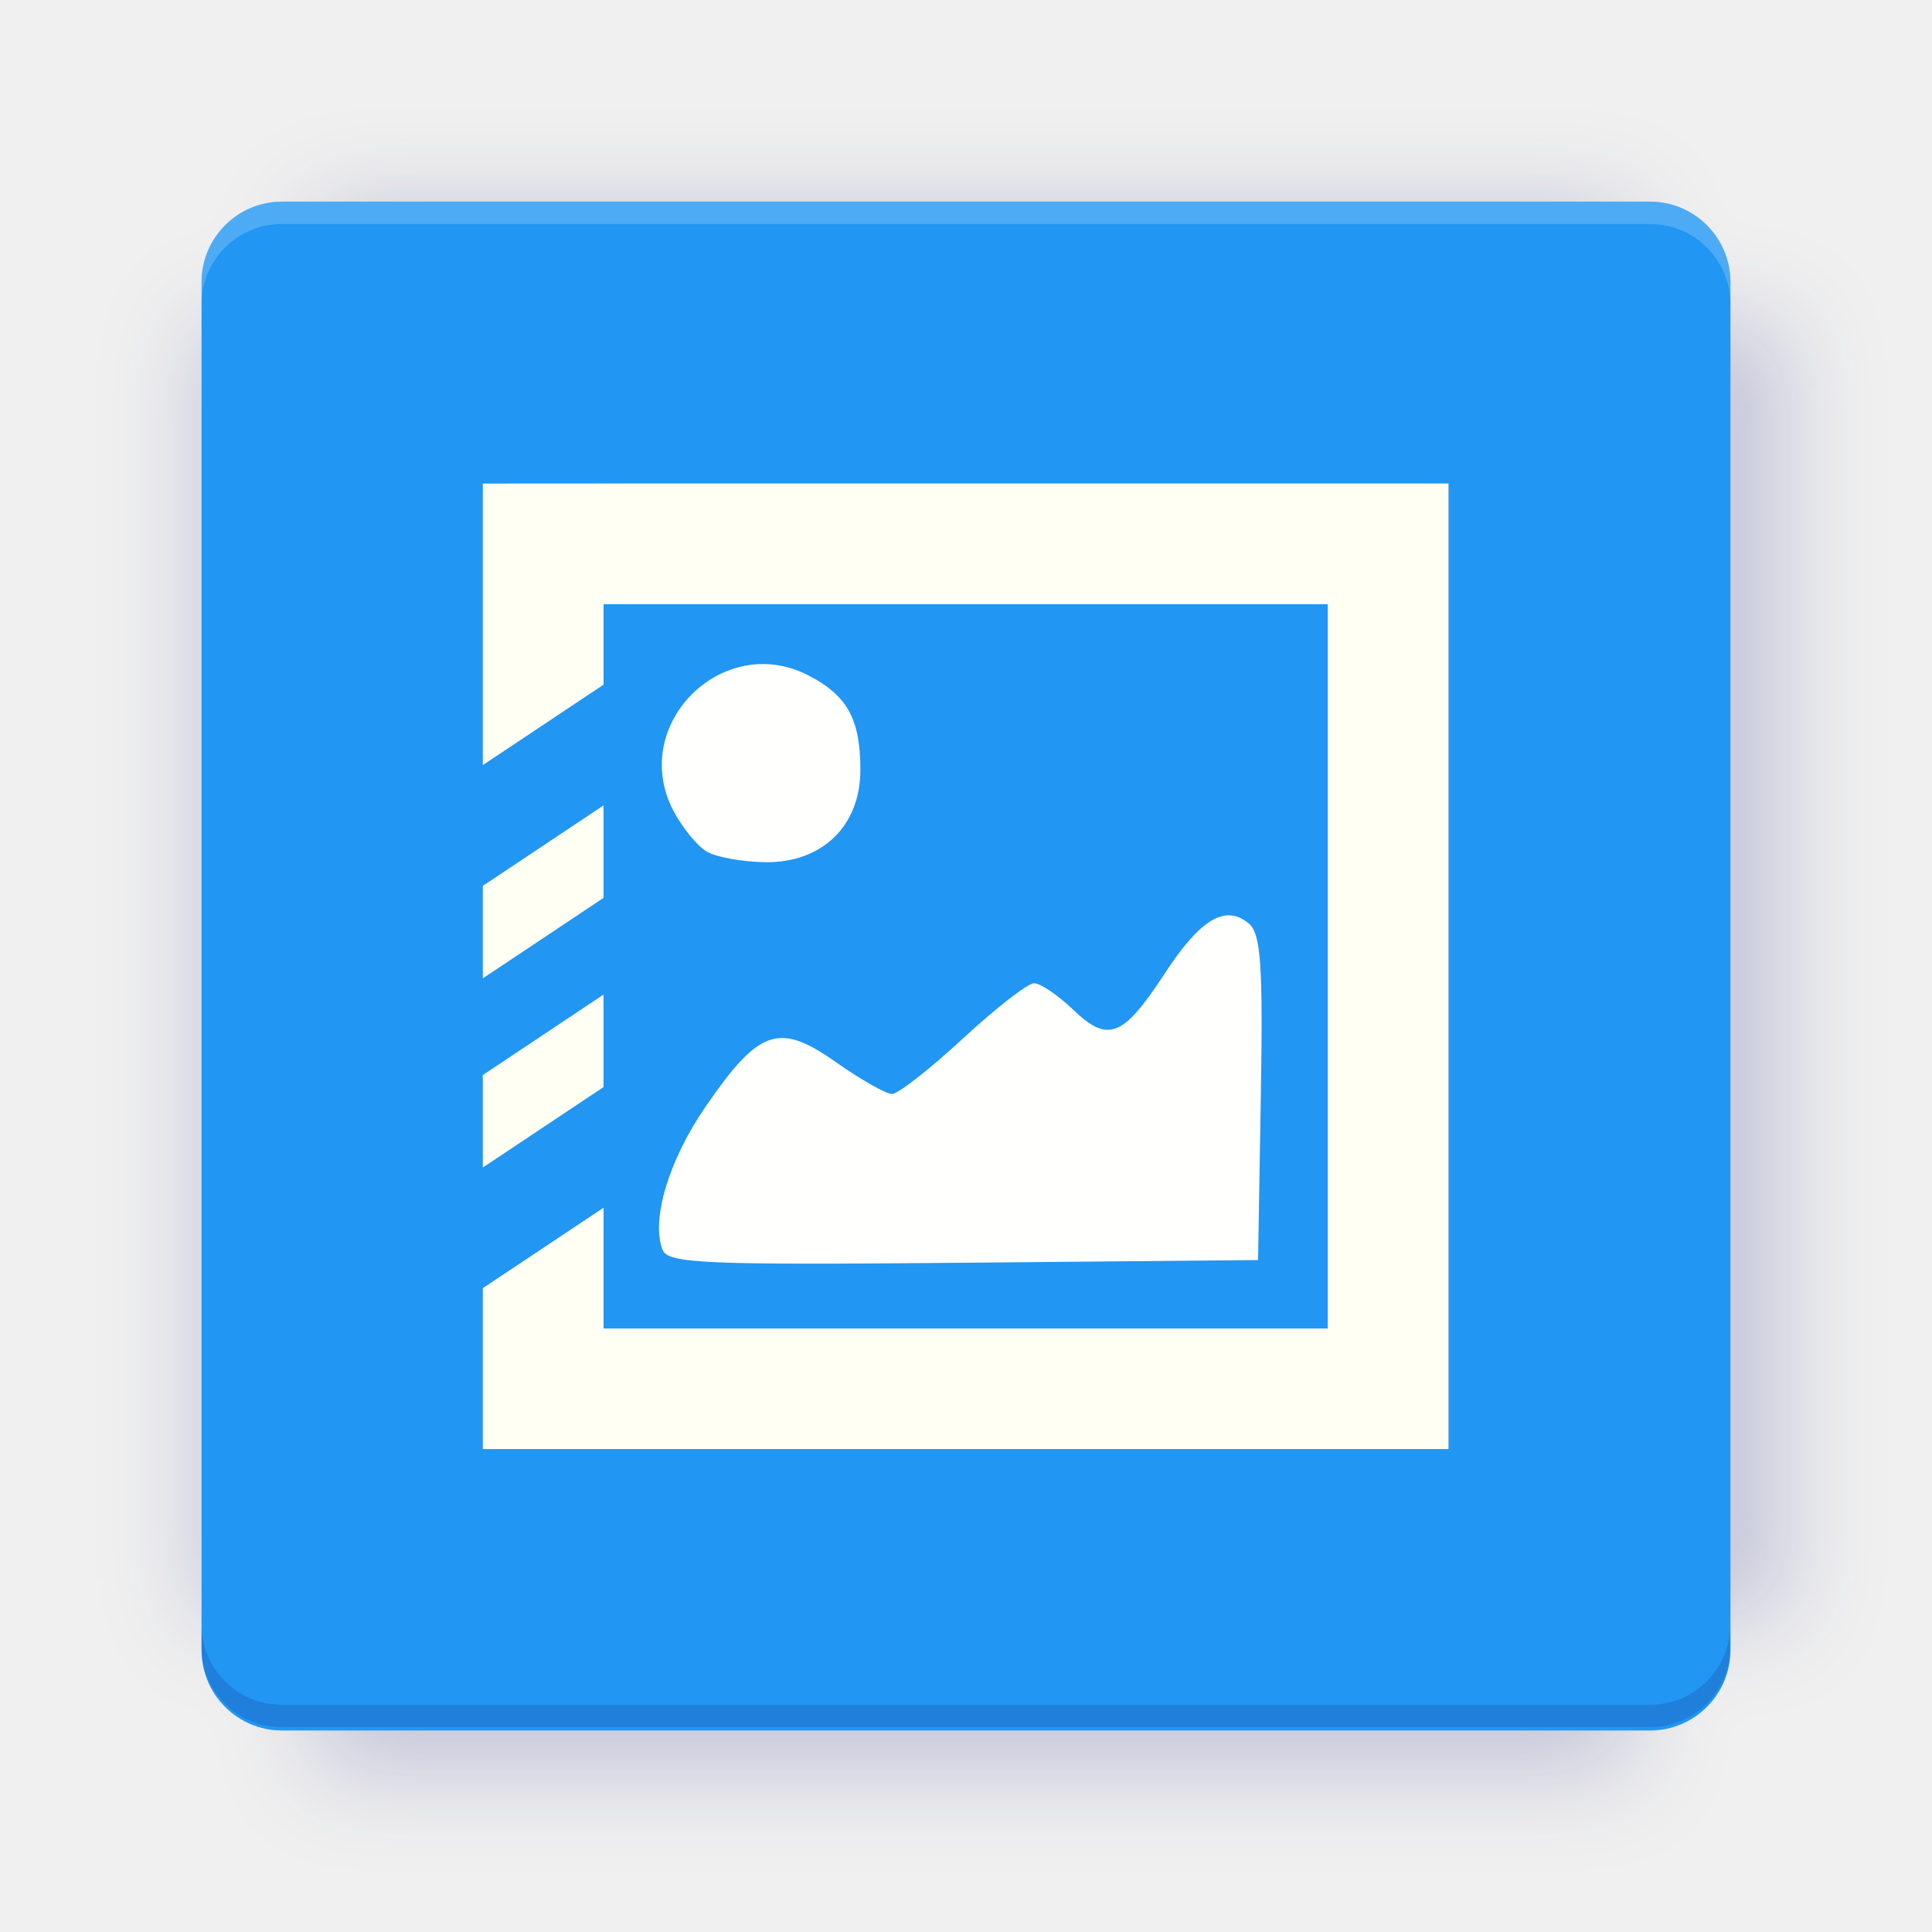
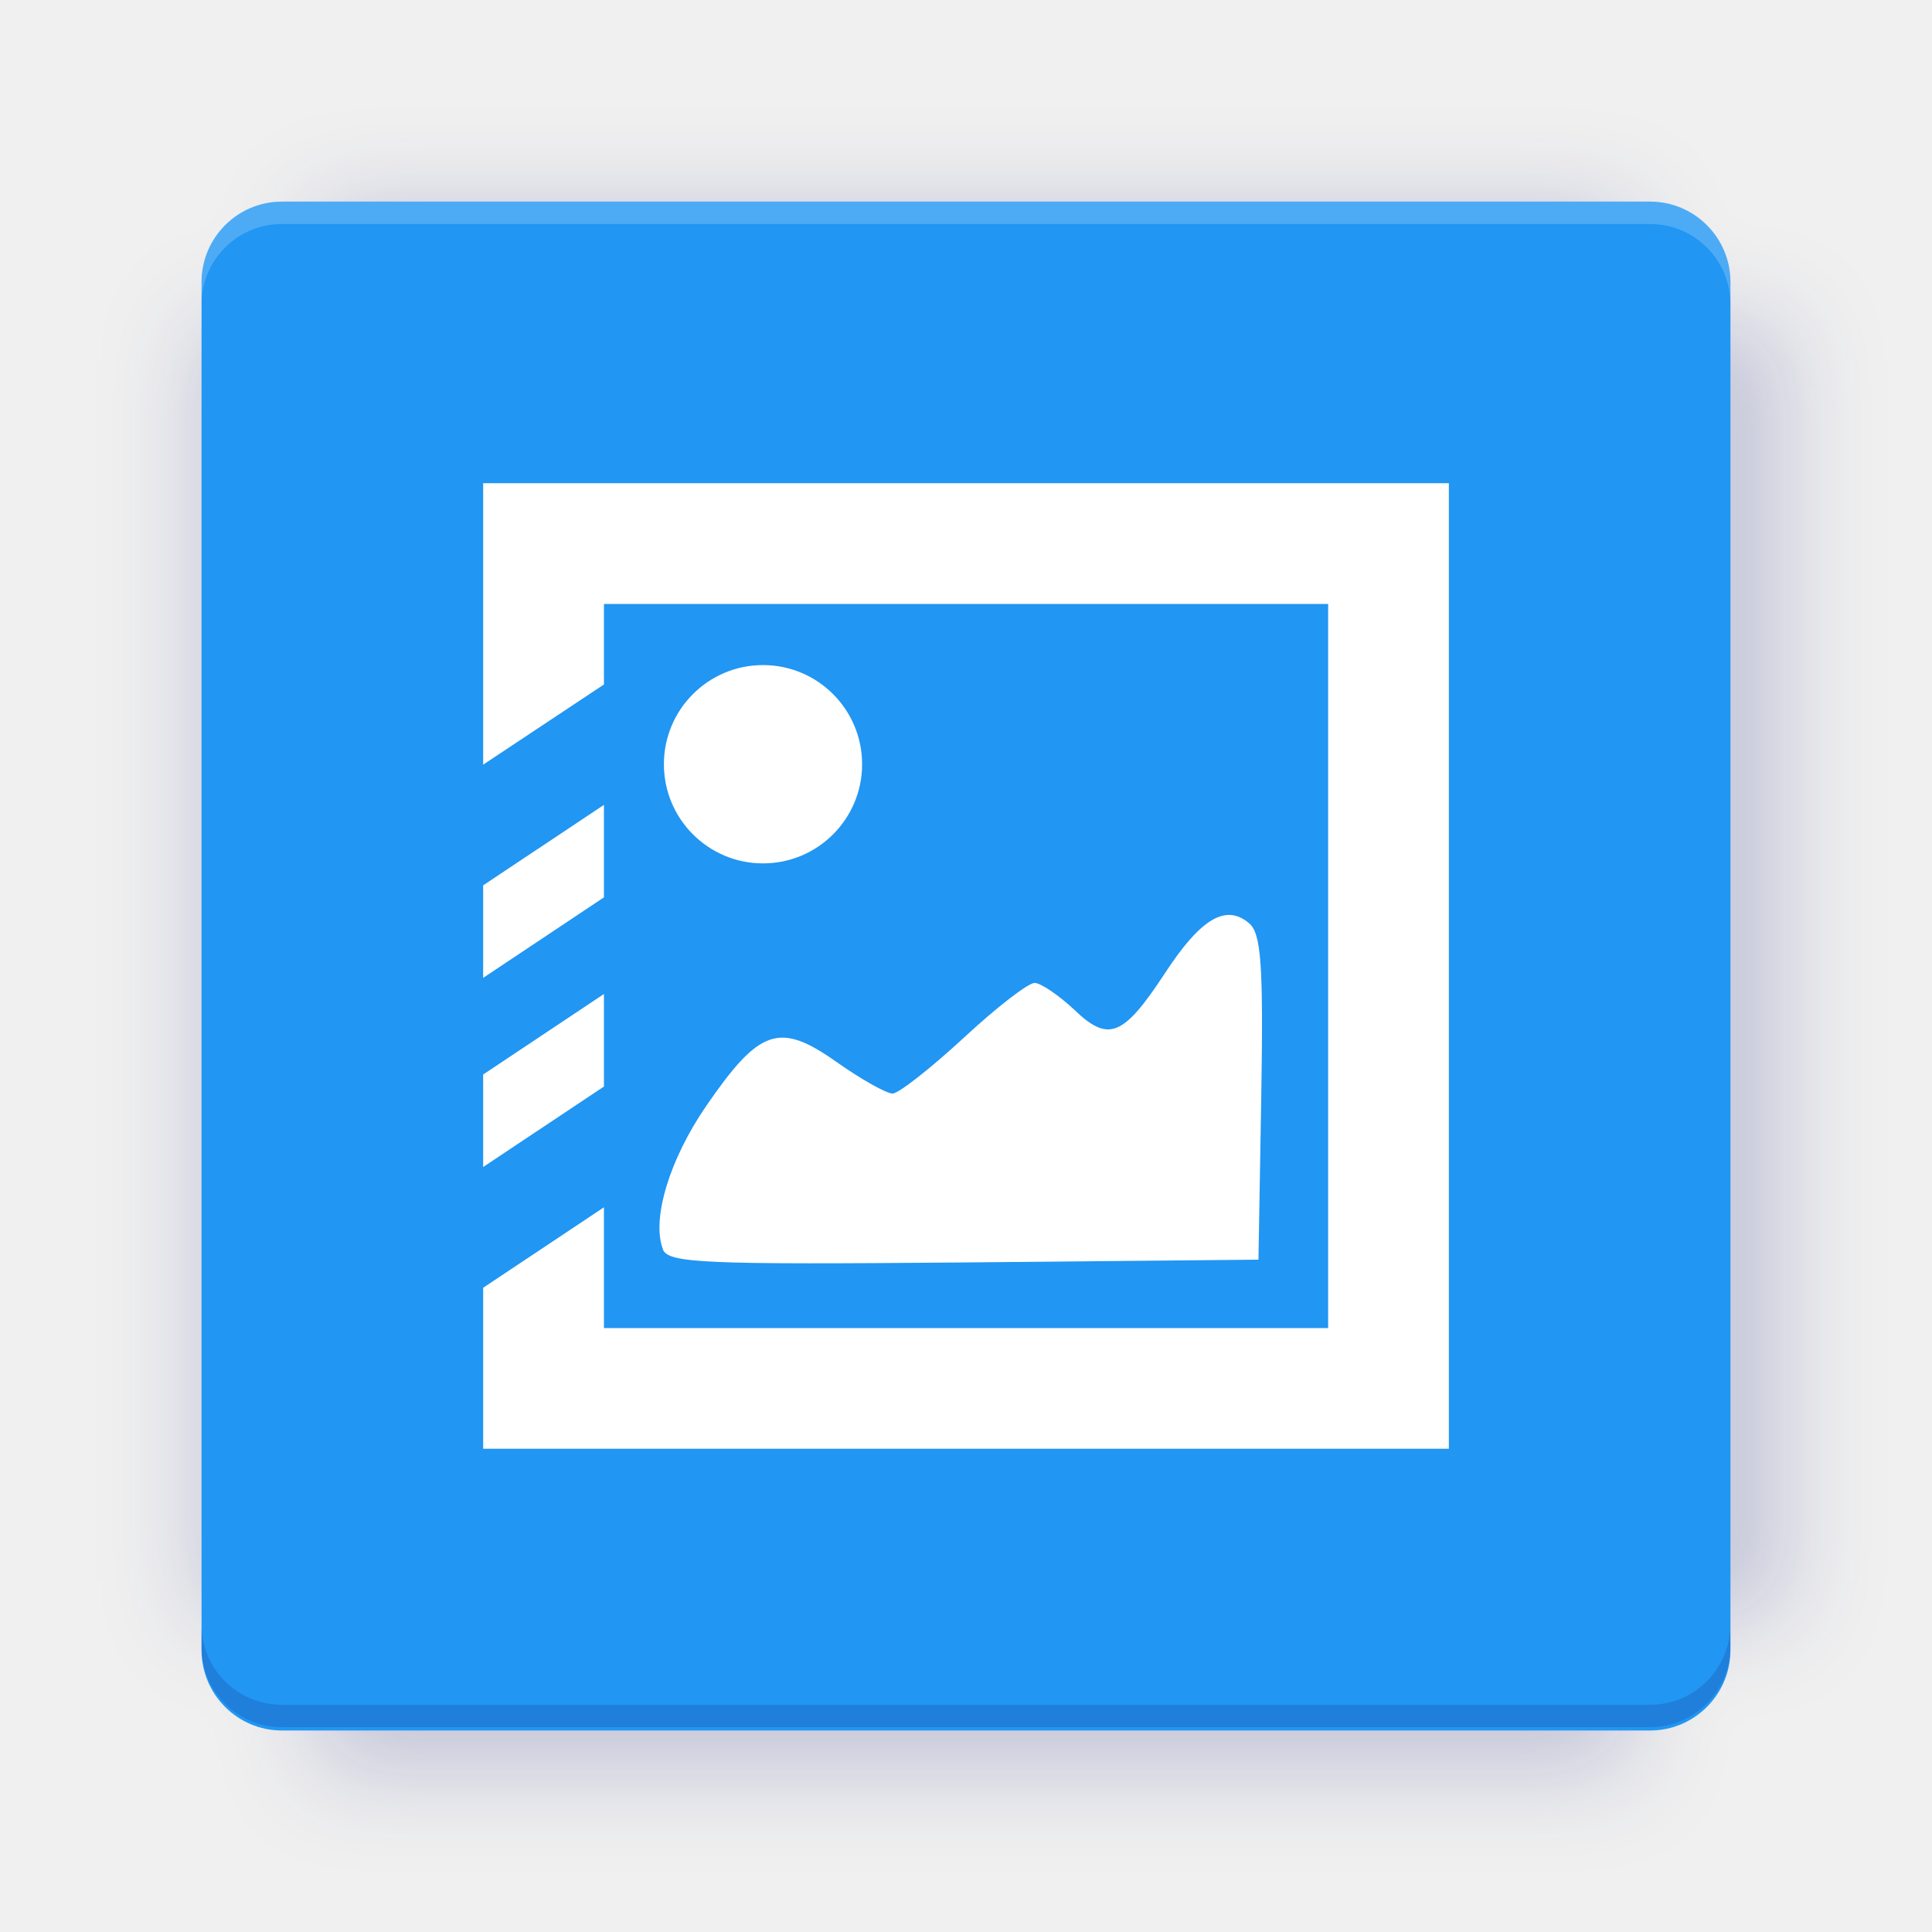
<svg xmlns="http://www.w3.org/2000/svg" version="1.1" viewBox="0 0 28.747 28.747">
  <defs>
    <filter id="filter6206-7" color-interpolation-filters="sRGB">
      <feGaussianBlur stdDeviation="0.658" />
    </filter>
  </defs>
  <g transform="translate(0 -1093.8)">
    <path transform="matrix(1.0781 0 0 1.0641 -.093733 2.7509)" d="m4.418 1028.2v1.605h-1.605v18.192h1.605v2.14h18.192v-2.14h2.14v-18.192h-2.14v-1.605z" fill="#1a237e" filter="url(#filter6206-7)" opacity=".2" />
    <rect x="2.999" y="1096.8" width="22.749" height="22.749" rx="1.197" ry="1.197" fill="#2196f3" />
    <g transform="translate(-22.32 1056.5)">
      <path d="m0 0h51.2v51.2h-51.2z" fill="none" stroke-width="1.067" />
      <g transform="matrix(.33601 0 0 .33601 1.5296 73.043)">
        <path d="m0 0h51.2v51.2h-51.2z" fill="none" stroke-width="1.067" />
      </g>
      <g transform="matrix(.37187 0 0 .37187 38.802 63.239)">
        <path d="m0 0h51.2v51.2h-51.2z" fill="none" stroke-width="1.067" />
        <g transform="matrix(2.6891 0 0 2.6891 -82.906 -48.45)">
          <path d="m0 0h51.2v51.2h-51.2z" fill="none" stroke-width="1.067" />
        </g>
      </g>
    </g>
    <path d="m4.196 1096.8c-0.663 0-1.198 0.535-1.198 1.198v0.333c0-0.663 0.535-1.198 1.198-1.198h20.354c0.663 0 1.198 0.534 1.198 1.198v-0.333c0-0.663-0.535-1.198-1.198-1.198z" fill="#fff" opacity=".2" />
    <rect x="128" y="546.52" width="42.667" height="42.667" fill="none" stroke-width="1.067" />
    <rect x="128" y="631.85" width="42.667" height="42.667" fill="none" stroke-width="1.067" />
    <rect x="128" y="674.52" width="42.667" height="42.667" fill="none" stroke-width="1.067" />
    <rect x="128" y="589.19" width="42.667" height="42.667" fill="none" stroke-width="1.067" />
    <rect x="128" y="717.19" width="42.667" height="42.667" fill="none" stroke-width="1.067" />
    <rect x="213.33" y="546.52" width="42.667" height="42.667" fill="none" stroke-width="1.067" />
    <rect x="213.33" y="631.85" width="42.667" height="42.667" fill="none" stroke-width="1.067" />
    <rect x="213.33" y="674.52" width="42.667" height="42.667" fill="none" stroke-width="1.067" />
    <rect x="213.33" y="589.19" width="42.667" height="42.667" fill="none" stroke-width="1.067" />
    <rect x="213.33" y="717.19" width="42.667" height="42.667" fill="none" stroke-width="1.067" />
    <rect x="298.67" y="546.52" width="42.667" height="42.667" fill="none" stroke-width="1.067" />
    <rect x="298.67" y="631.85" width="42.667" height="42.667" fill="none" stroke-width="1.067" />
    <rect x="298.67" y="674.52" width="42.667" height="42.667" fill="none" stroke-width="1.067" />
    <rect x="298.67" y="589.19" width="42.667" height="42.667" fill="none" stroke-width="1.067" />
    <rect x="298.67" y="717.19" width="42.667" height="42.667" fill="none" stroke-width="1.067" />
    <rect x="170.67" y="546.52" width="42.667" height="42.667" fill="none" stroke-width="1.067" />
    <rect x="170.67" y="631.85" width="42.667" height="42.667" fill="none" stroke-width="1.067" />
    <rect x="170.67" y="674.52" width="42.667" height="42.667" fill="none" stroke-width="1.067" />
    <rect x="170.67" y="589.19" width="42.667" height="42.667" fill="none" stroke-width="1.067" />
    <rect x="170.67" y="717.19" width="42.667" height="42.667" fill="none" stroke-width="1.067" />
    <rect x="256" y="546.52" width="42.667" height="42.667" fill="none" stroke-width="1.067" />
    <rect x="256" y="631.85" width="42.667" height="42.667" fill="none" stroke-width="1.067" />
    <rect x="256" y="674.52" width="42.667" height="42.667" fill="none" stroke-width="1.067" />
    <rect x="256" y="589.19" width="42.667" height="42.667" fill="none" stroke-width="1.067" />
    <rect x="256" y="717.19" width="42.667" height="42.667" fill="none" stroke-width="1.067" />
    <rect x="128" y="759.85" width="42.667" height="42.667" fill="none" stroke-width="1.067" />
    <rect x="213.33" y="759.85" width="42.667" height="42.667" fill="none" stroke-width="1.067" />
    <rect x="298.67" y="759.85" width="42.667" height="42.667" fill="none" stroke-width="1.067" />
    <rect x="170.67" y="759.85" width="42.667" height="42.667" fill="none" stroke-width="1.067" />
    <rect x="256" y="759.85" width="42.667" height="42.667" fill="none" stroke-width="1.067" />
    <rect x="341.33" y="589.19" width="42.667" height="42.667" fill="none" stroke-width="1.067" />
    <rect x="341.33" y="631.85" width="42.667" height="42.667" fill="none" stroke-width="1.067" />
    <rect x="341.33" y="717.19" width="42.667" height="42.667" fill="none" stroke-width="1.067" />
    <rect x="341.33" y="546.52" width="42.667" height="42.667" fill="none" stroke-width="1.067" />
    <rect x="341.33" y="674.52" width="42.667" height="42.667" fill="none" stroke-width="1.067" />
    <rect x="341.33" y="759.85" width="42.667" height="42.667" fill="none" stroke-width="1.067" />
    <rect x="160" y="578.52" width="192" height="192" fill="none" stroke-width="1.067" />
    <g transform="matrix(.37344 0 0 .37344 4.7333 1097.4)">
      <path d="m0 0h51.2v51.2h-51.2z" fill="none" stroke-width="1.067" />
    </g>
    <g transform="matrix(.36471 0 0 .36471 5.1356 1097.4)">
      <path d="m0 0h51.2v51.2h-51.2z" fill="none" stroke-width="1.067" />
    </g>
    <g transform="matrix(.41585 0 0 .41585 84.325 1055.9)">
      <g transform="matrix(.062269 0 0 .062269 -28.238 185.29)">
        <g transform="matrix(38.618 0 0 38.618 14724 -13542)">
          <g transform="matrix(.71436 0 0 .71436 -400.52 188.34)">
            <path d="m1293.2-120.67c-181.75 0.276-511.18 0.135-699.05 0.14-2.322 10.413-3.593 21.251-3.593 32.384v114c207.65 0.737 494.72 0.381 706.23 0.373v-114.37c0-11.18-1.252-22.07-3.593-32.523zm-458.69 295.56c-78.385-4e-3 -158.85 0.179-243.95 0.56v138.63c286.34-0.393 421.73-0.138 706.23-0.327v-137.75c-163.2-0.53-311.22-1.111-462.28-1.12z" opacity="0" stroke-width="1.493" />
          </g>
        </g>
      </g>
    </g>
    <path d="m24.549 1119.5c0.663 0 1.198-0.535 1.198-1.198v-0.333c0 0.663-0.535 1.198-1.198 1.198h-20.354c-0.663 0-1.198-0.535-1.198-1.198v0.333c0 0.663 0.535 1.198 1.198 1.198z" fill="#1a237e" opacity=".2" />
  </g>
-   <path d="m9.858 18.596c-0.173-0.452 0.094-1.337 0.647-2.139 0.791-1.149 1.087-1.249 1.931-0.654 0.371 0.261 0.748 0.475 0.837 0.475 0.09 0 0.563-0.371 1.053-0.824 0.489-0.453 0.967-0.824 1.06-0.824 0.094 0 0.356 0.177 0.582 0.394 0.52 0.498 0.741 0.411 1.36-0.535 0.532-0.815 0.904-1.038 1.252-0.749 0.182 0.151 0.214 0.616 0.18 2.596l-0.041 2.413-4.386 0.04c-3.858 0.035-4.396 0.012-4.475-0.194zm0.659-5.925c-0.144-0.084-0.37-0.361-0.501-0.615-0.659-1.274 0.739-2.665 2.014-2.006 0.578 0.299 0.772 0.652 0.772 1.405 0 0.83-0.563 1.38-1.406 1.374-0.339-0.003-0.734-0.073-0.878-0.157z" fill="#fffffe" stroke-width=".15" />
-   <g fill="#fffff3" shape-rendering="auto">
-     <path d="m7.184 7.195v4.189l1.797-1.197v-1.197h10.775v10.777h-10.775v-1.797l-1.797 1.197v2.394h14.369v-14.367h-12.572z" color="#000000" color-rendering="auto" dominant-baseline="auto" image-rendering="auto" solid-color="#000000" style="font-feature-settings:normal;font-variant-alternates:normal;font-variant-caps:normal;font-variant-ligatures:normal;font-variant-numeric:normal;font-variant-position:normal;isolation:auto;mix-blend-mode:normal;paint-order:normal;shape-padding:0;text-decoration-color:#000000;text-decoration-line:none;text-decoration-style:solid;text-indent:0;text-orientation:mixed;text-transform:none;white-space:normal" />
-     <path d="m7.184 13.181v1.376l1.796-1.197v-1.376z" color="#000000" color-rendering="auto" dominant-baseline="auto" image-rendering="auto" solid-color="#000000" style="font-feature-settings:normal;font-variant-alternates:normal;font-variant-caps:normal;font-variant-ligatures:normal;font-variant-numeric:normal;font-variant-position:normal;isolation:auto;mix-blend-mode:normal;paint-order:normal;shape-padding:0;text-decoration-color:#000000;text-decoration-line:none;text-decoration-style:solid;text-indent:0;text-orientation:mixed;text-transform:none;white-space:normal" />
-     <path d="m7.184 15.996v1.376l1.796-1.197v-1.376z" color="#000000" color-rendering="auto" dominant-baseline="auto" image-rendering="auto" solid-color="#000000" style="font-feature-settings:normal;font-variant-alternates:normal;font-variant-caps:normal;font-variant-ligatures:normal;font-variant-numeric:normal;font-variant-position:normal;isolation:auto;mix-blend-mode:normal;paint-order:normal;shape-padding:0;text-decoration-color:#000000;text-decoration-line:none;text-decoration-style:solid;text-indent:0;text-orientation:mixed;text-transform:none;white-space:normal" />
+   <g transform="matrix(1.0647 0 0 1.0645 .0065794 -.0038949)" fill="#fff">
+     <path d="m9.258 17.465c-0.16-0.422 0.09-1.254 0.609-2.008 0.742-1.078 1.02-1.172 1.812-0.613 0.348 0.246 0.703 0.445 0.789 0.445 0.082 0 0.527-0.348 0.988-0.773 0.457-0.426 0.906-0.773 0.996-0.773 0.086 0 0.332 0.168 0.547 0.367 0.484 0.469 0.691 0.387 1.273-0.5 0.5-0.766 0.852-0.977 1.176-0.703 0.172 0.141 0.203 0.578 0.172 2.438l-0.039 2.266-4.121 0.039c-3.621 0.031-4.129 0.012-4.203-0.184z" />
+     <path d="m9.879 11.902" />
+     <path d="m6.746 6.758v3.934l1.688-1.121v-1.125h10.121v10.121h-10.121v-1.688l-1.688 1.125v2.25h13.496v-13.496z" />
+     <path d="m6.746 12.379v1.293l1.688-1.125v-1.293z" />
+     <path d="m6.746 15.023v1.293l1.688-1.125v-1.293z" />
+     <ellipse cx="10.657" cy="10.686" rx="1.385" ry="1.386" style="paint-order:normal" />
  </g>
</svg>
